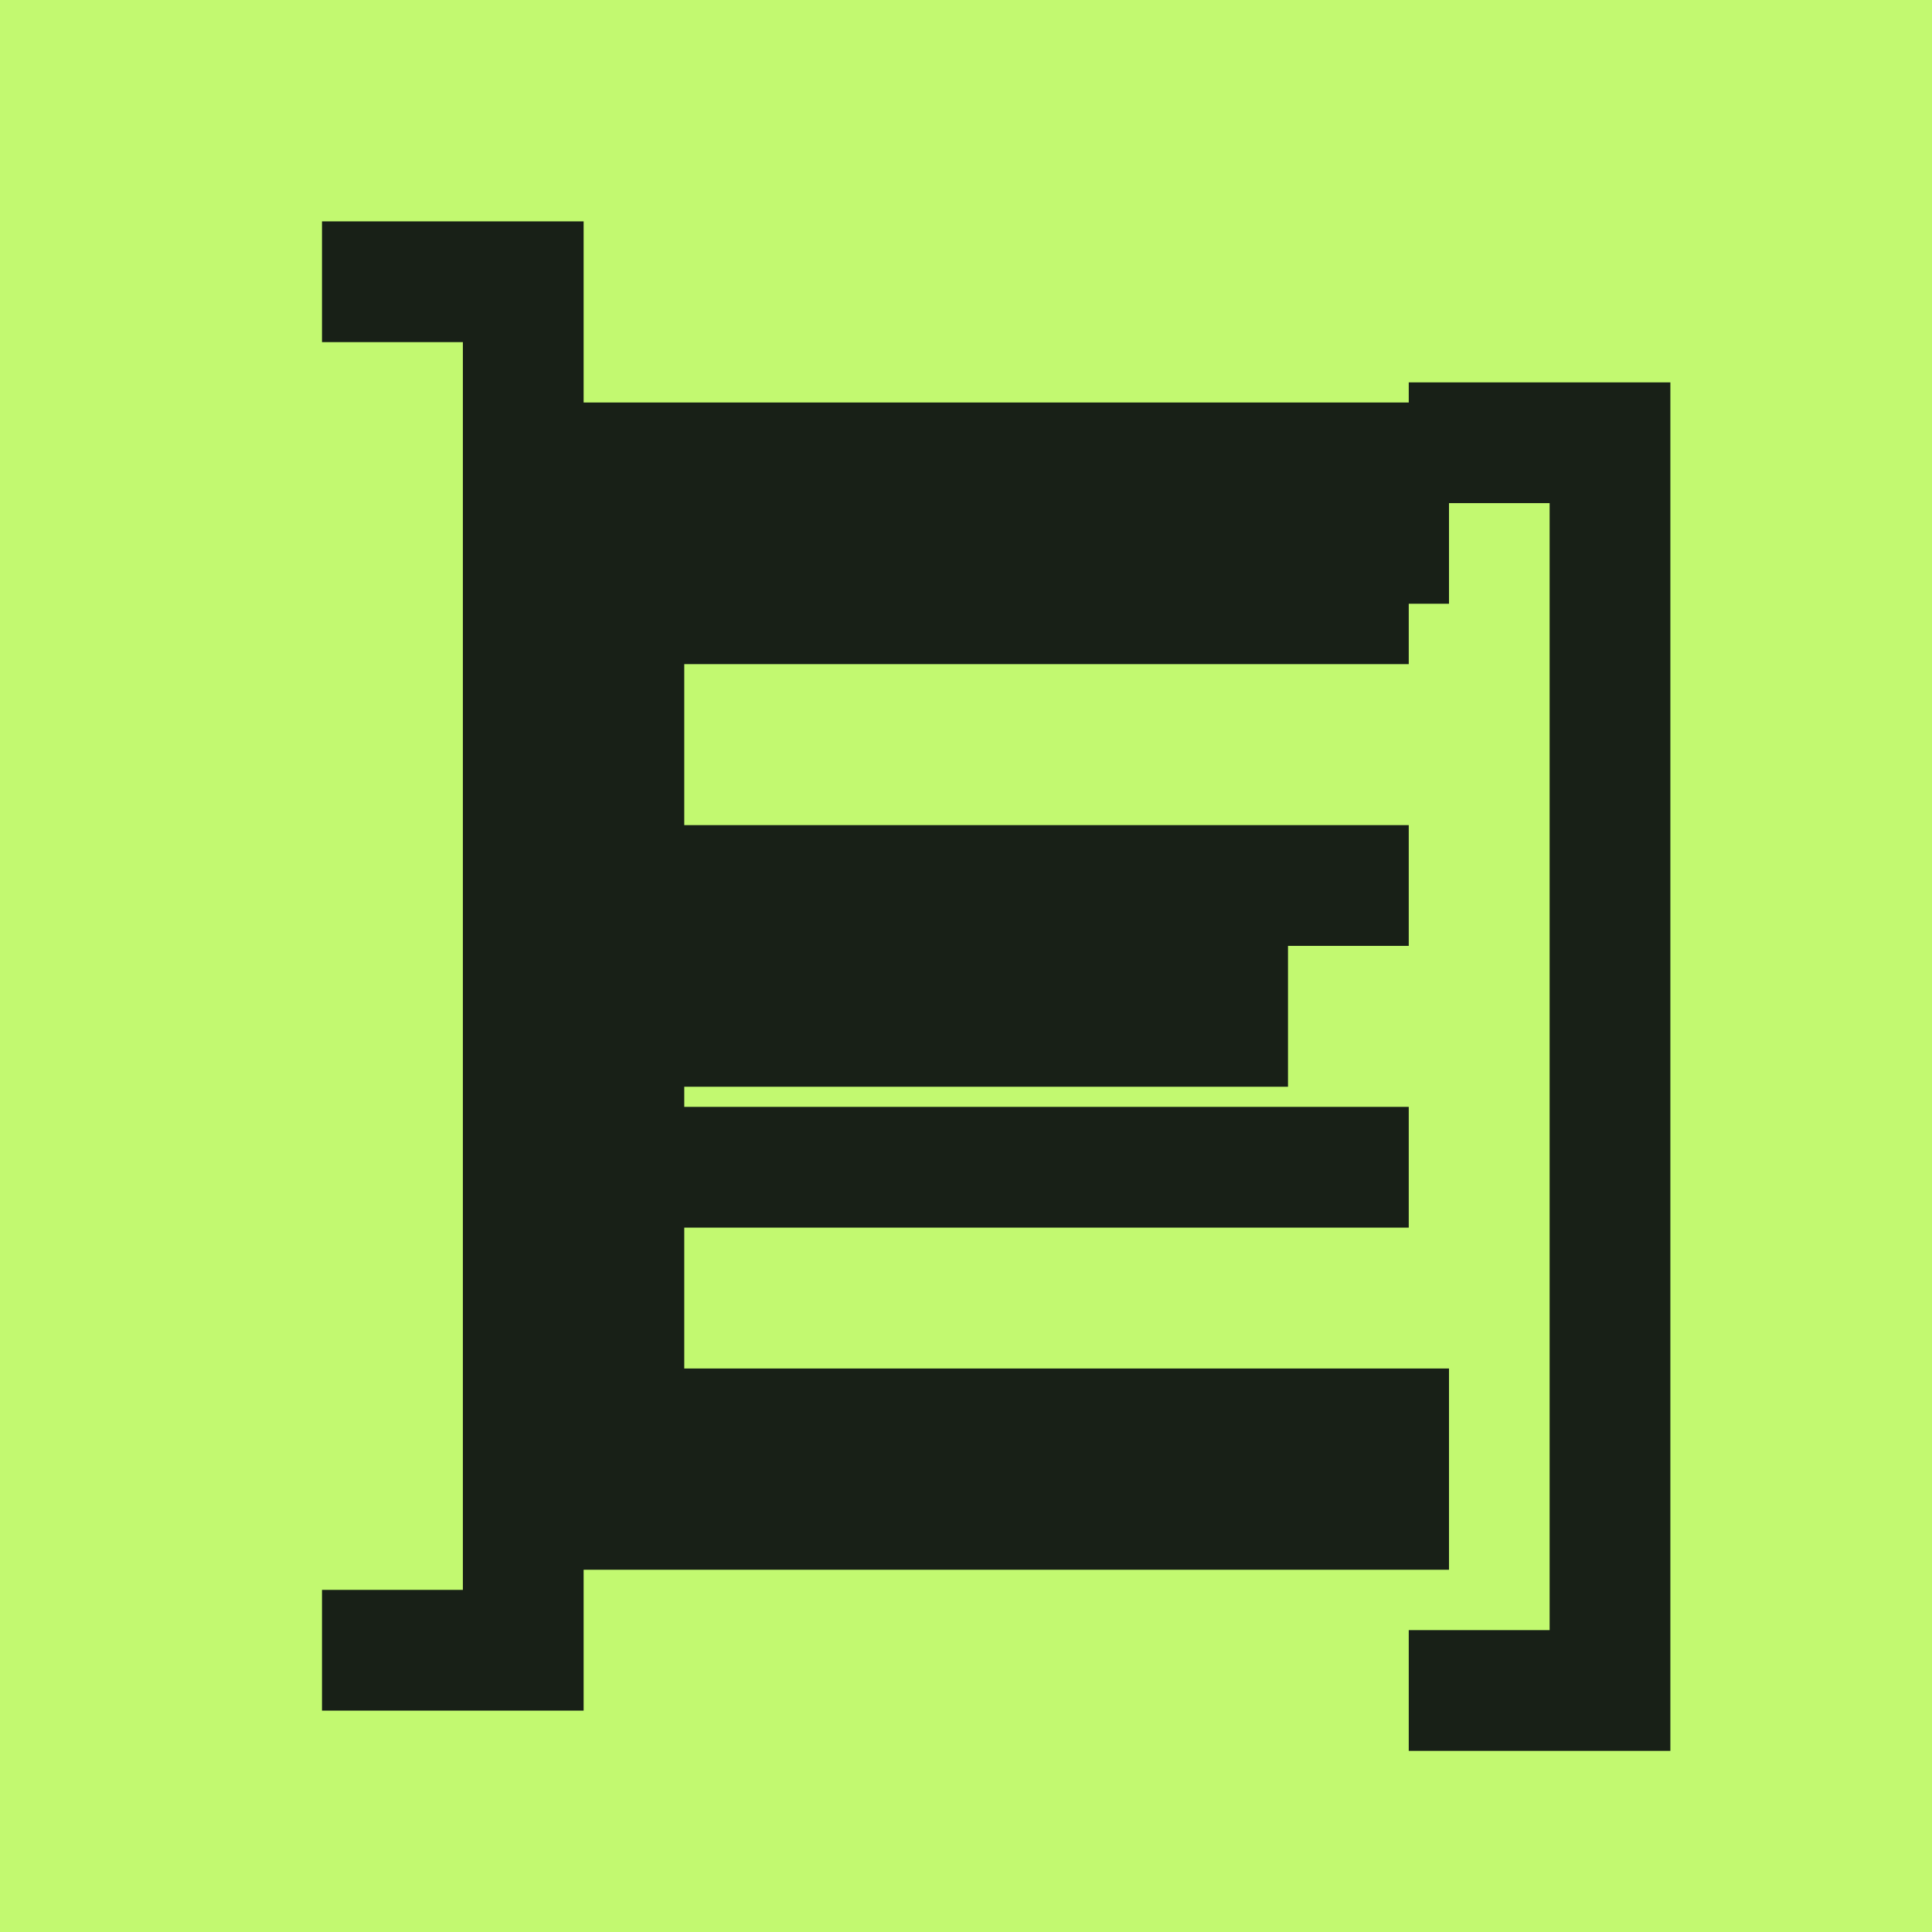
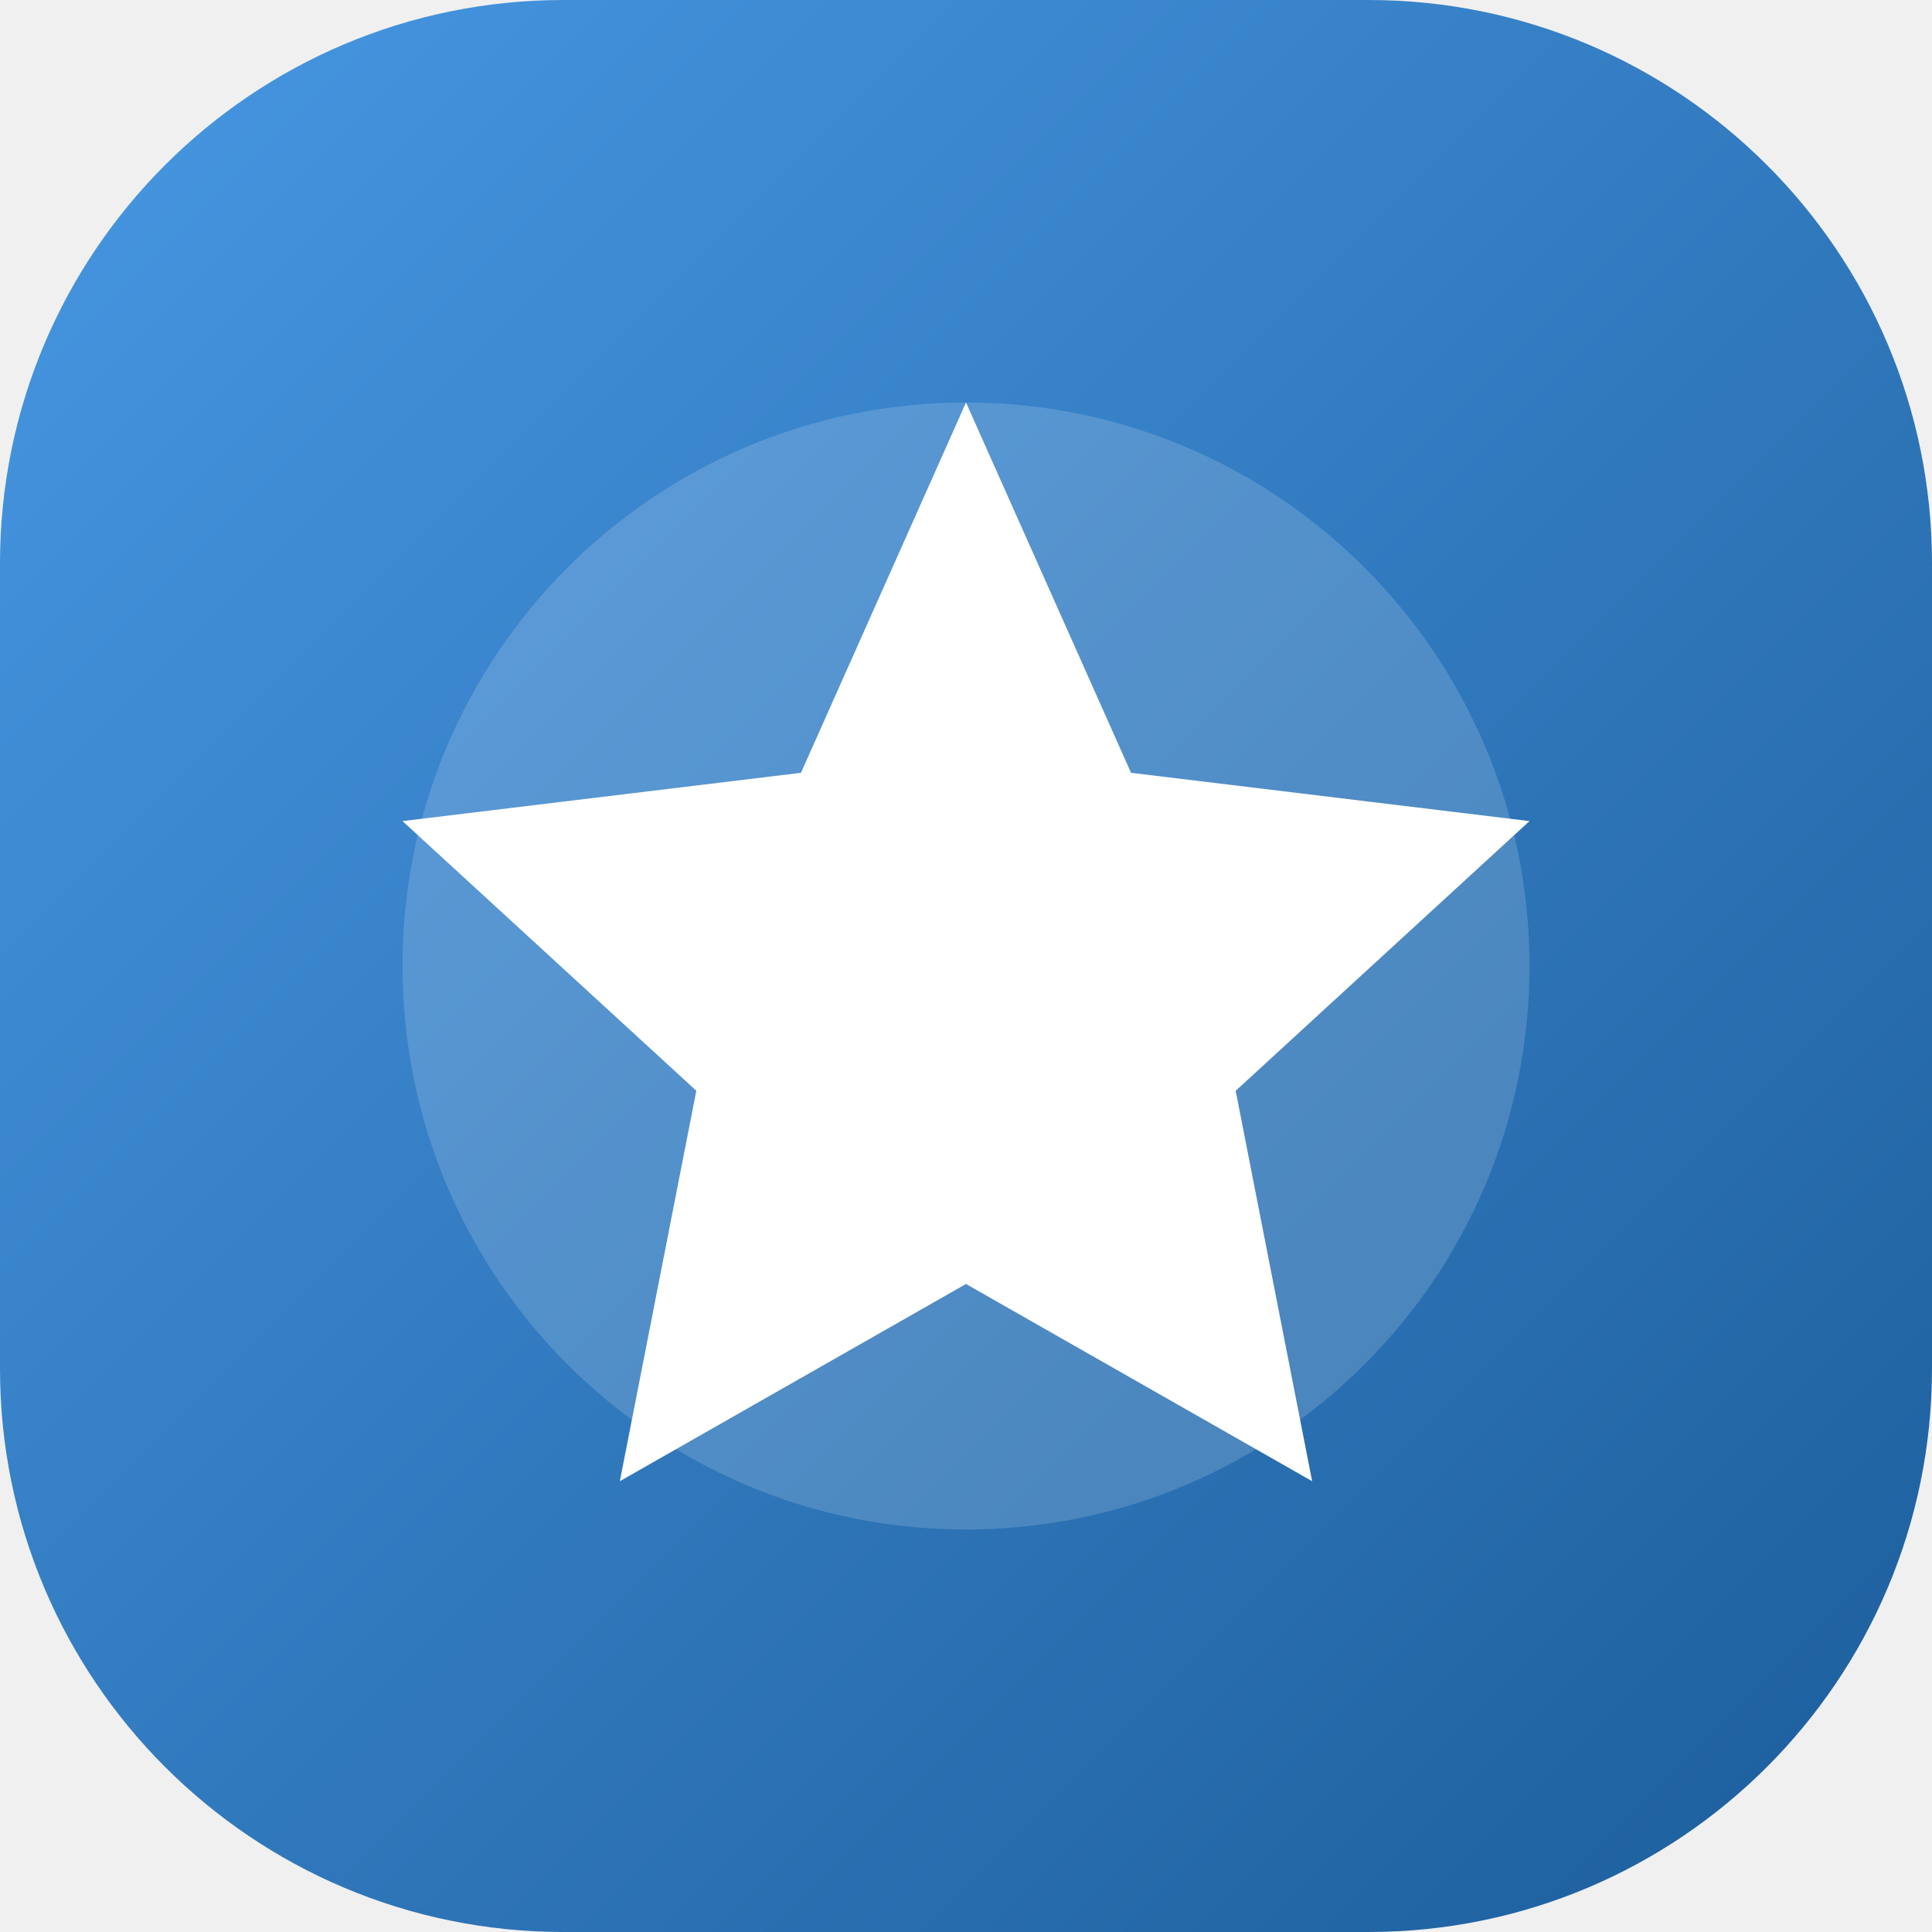
<svg xmlns="http://www.w3.org/2000/svg" viewBox="0 0 48 48">
-   <rect width="48" height="48" fill="#c2f970" />
-   <path d="M12 10h24v5H17v7h15v5H17v7h19v5H12z" fill="#182017" />
-   <path d="M8 7h5v34H8m27-30h5v31h-5M13 15h22m-22 7h22m-22 7h22m-22 7h22" fill="none" stroke="#182017" stroke-width="3" />
+   <defs>
+     <linearGradient id="b" x2="1" y2="1">
+       <stop stop-color="#4898e4" />
+       <stop offset="1" stop-color="#1c5d9a" />
+     </linearGradient>
+   </defs>
+   <rect width="48" height="48" rx="14" fill="url(#b)" />
+   <circle cx="24" cy="24" r="14" fill="#fff" opacity=".16" />
+   <path d="M24 10l4.1 9.2 9.9 1.2-7.3 6.7 1.9 9.7-8.6-4.9-8.6 4.9 1.9-9.7-7.3-6.7 9.9-1.2z" fill="#fff" />
</svg>
